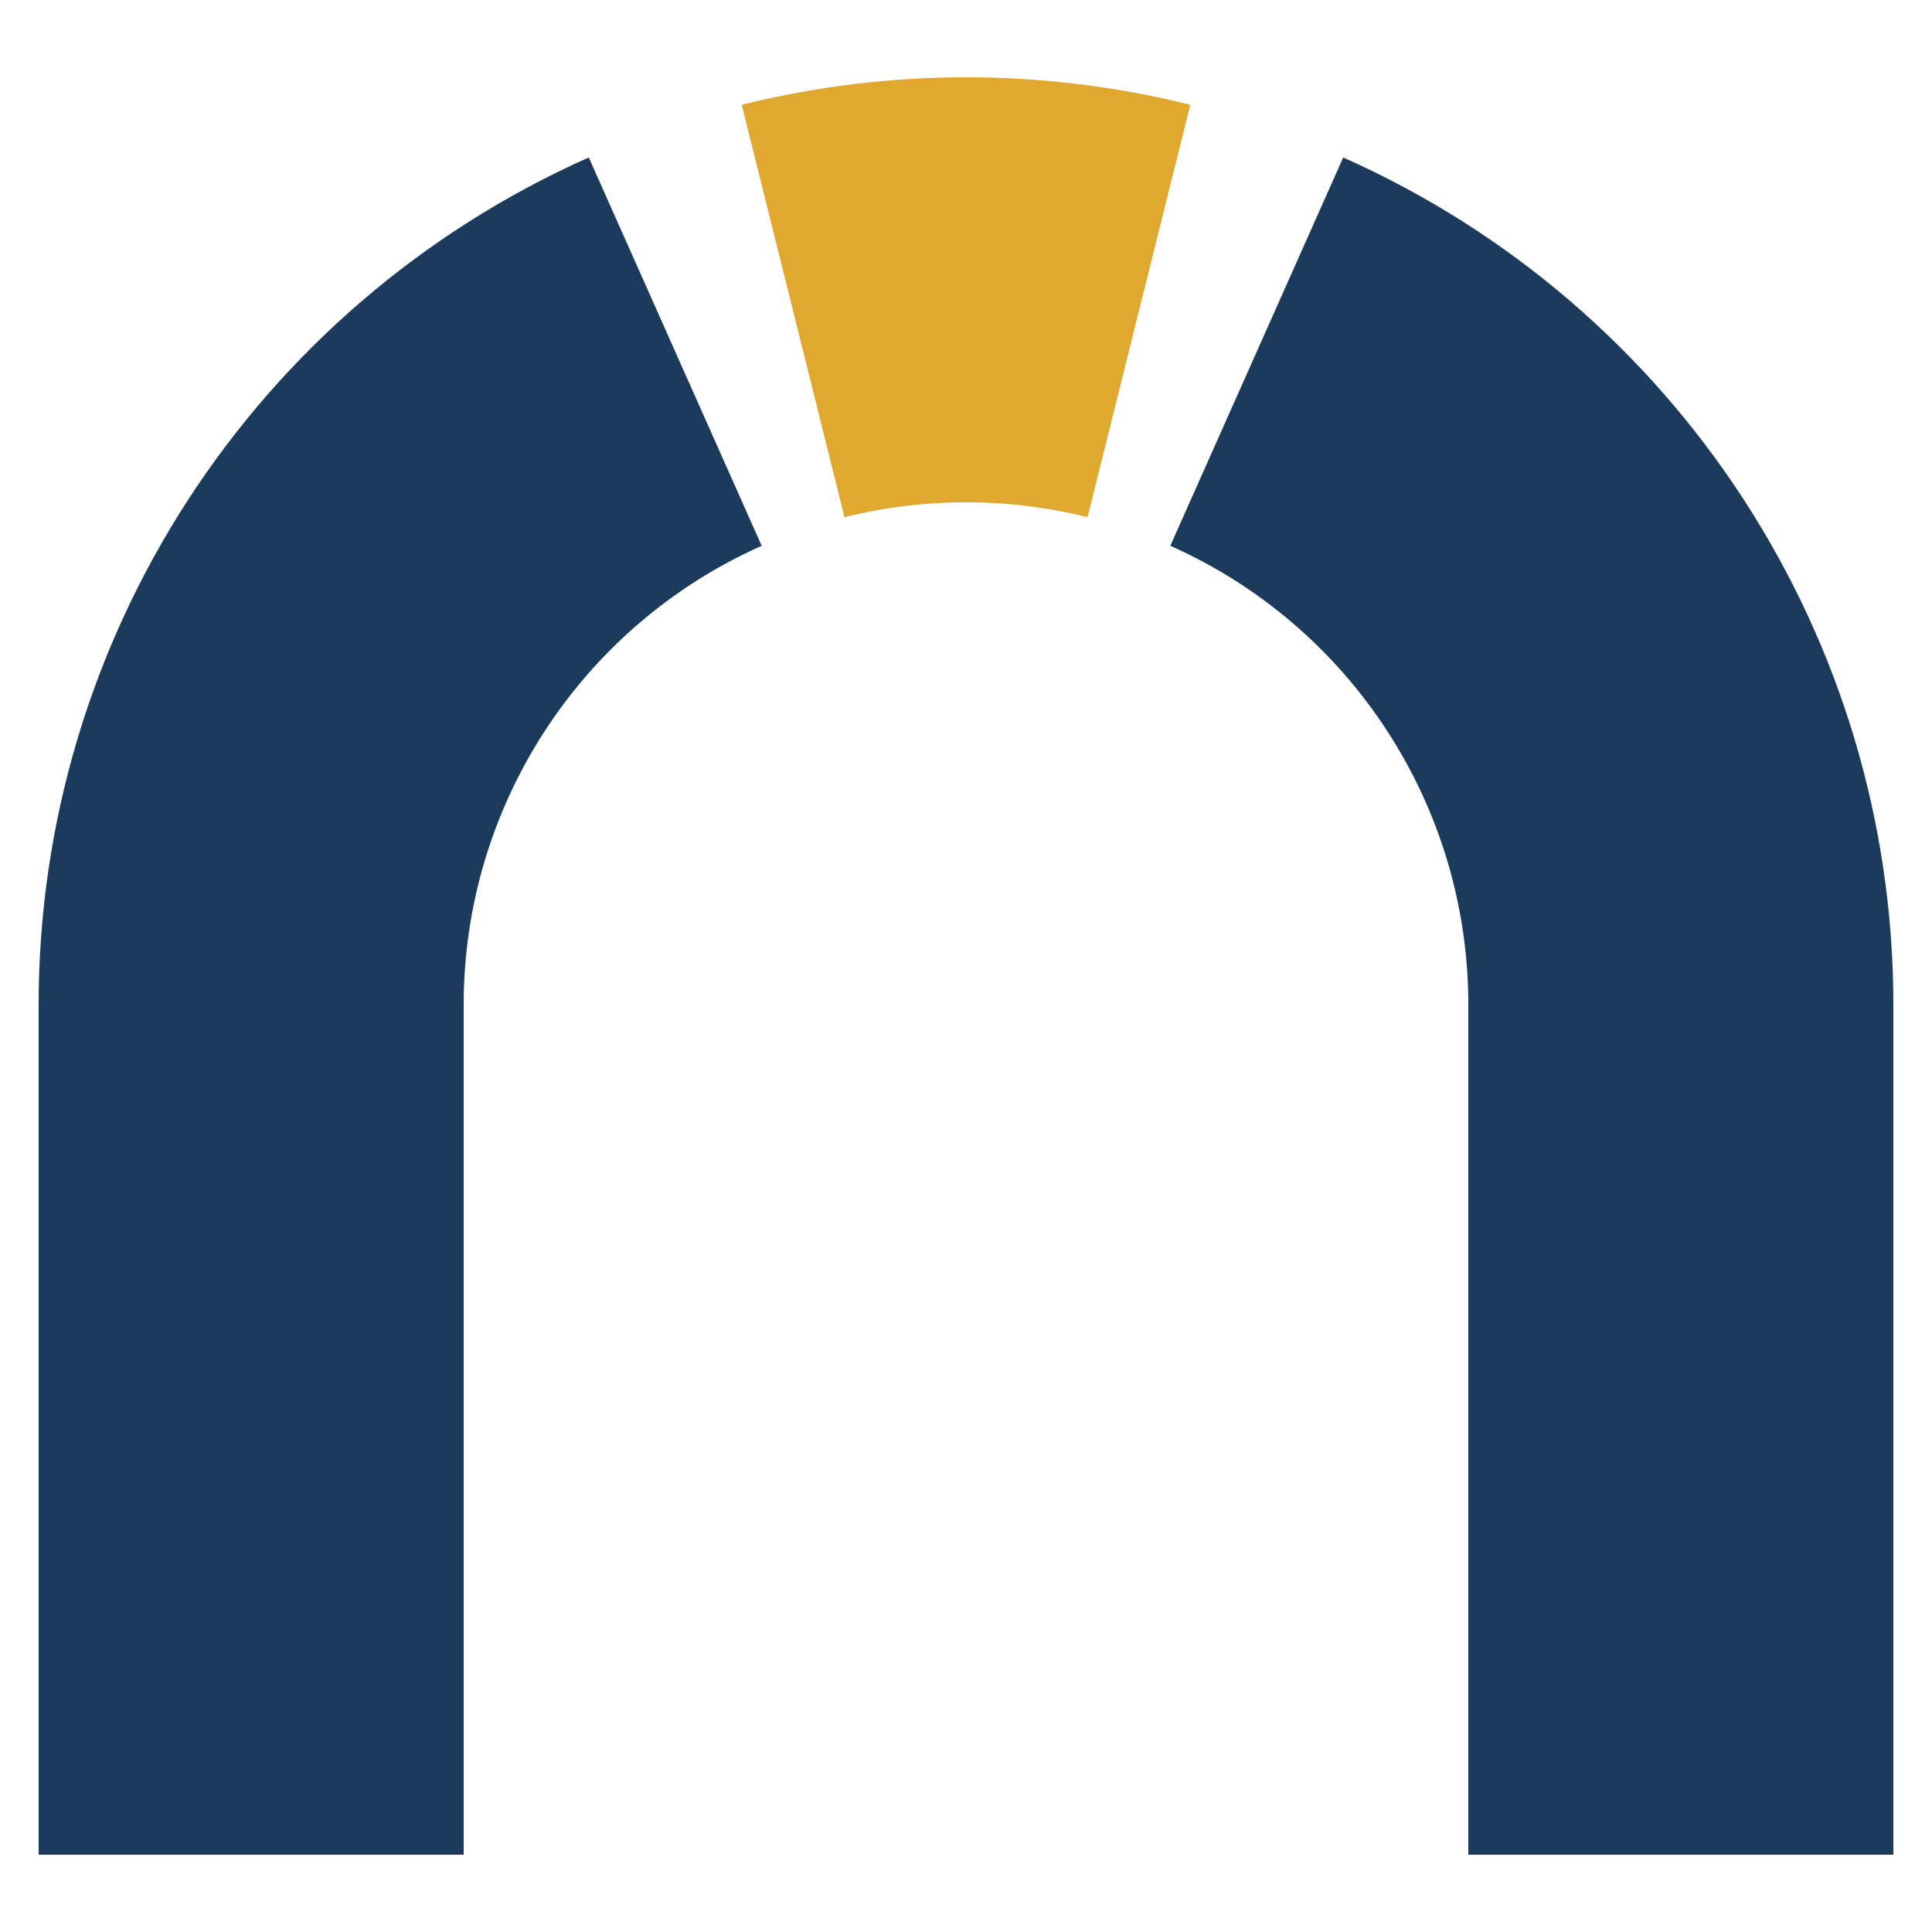
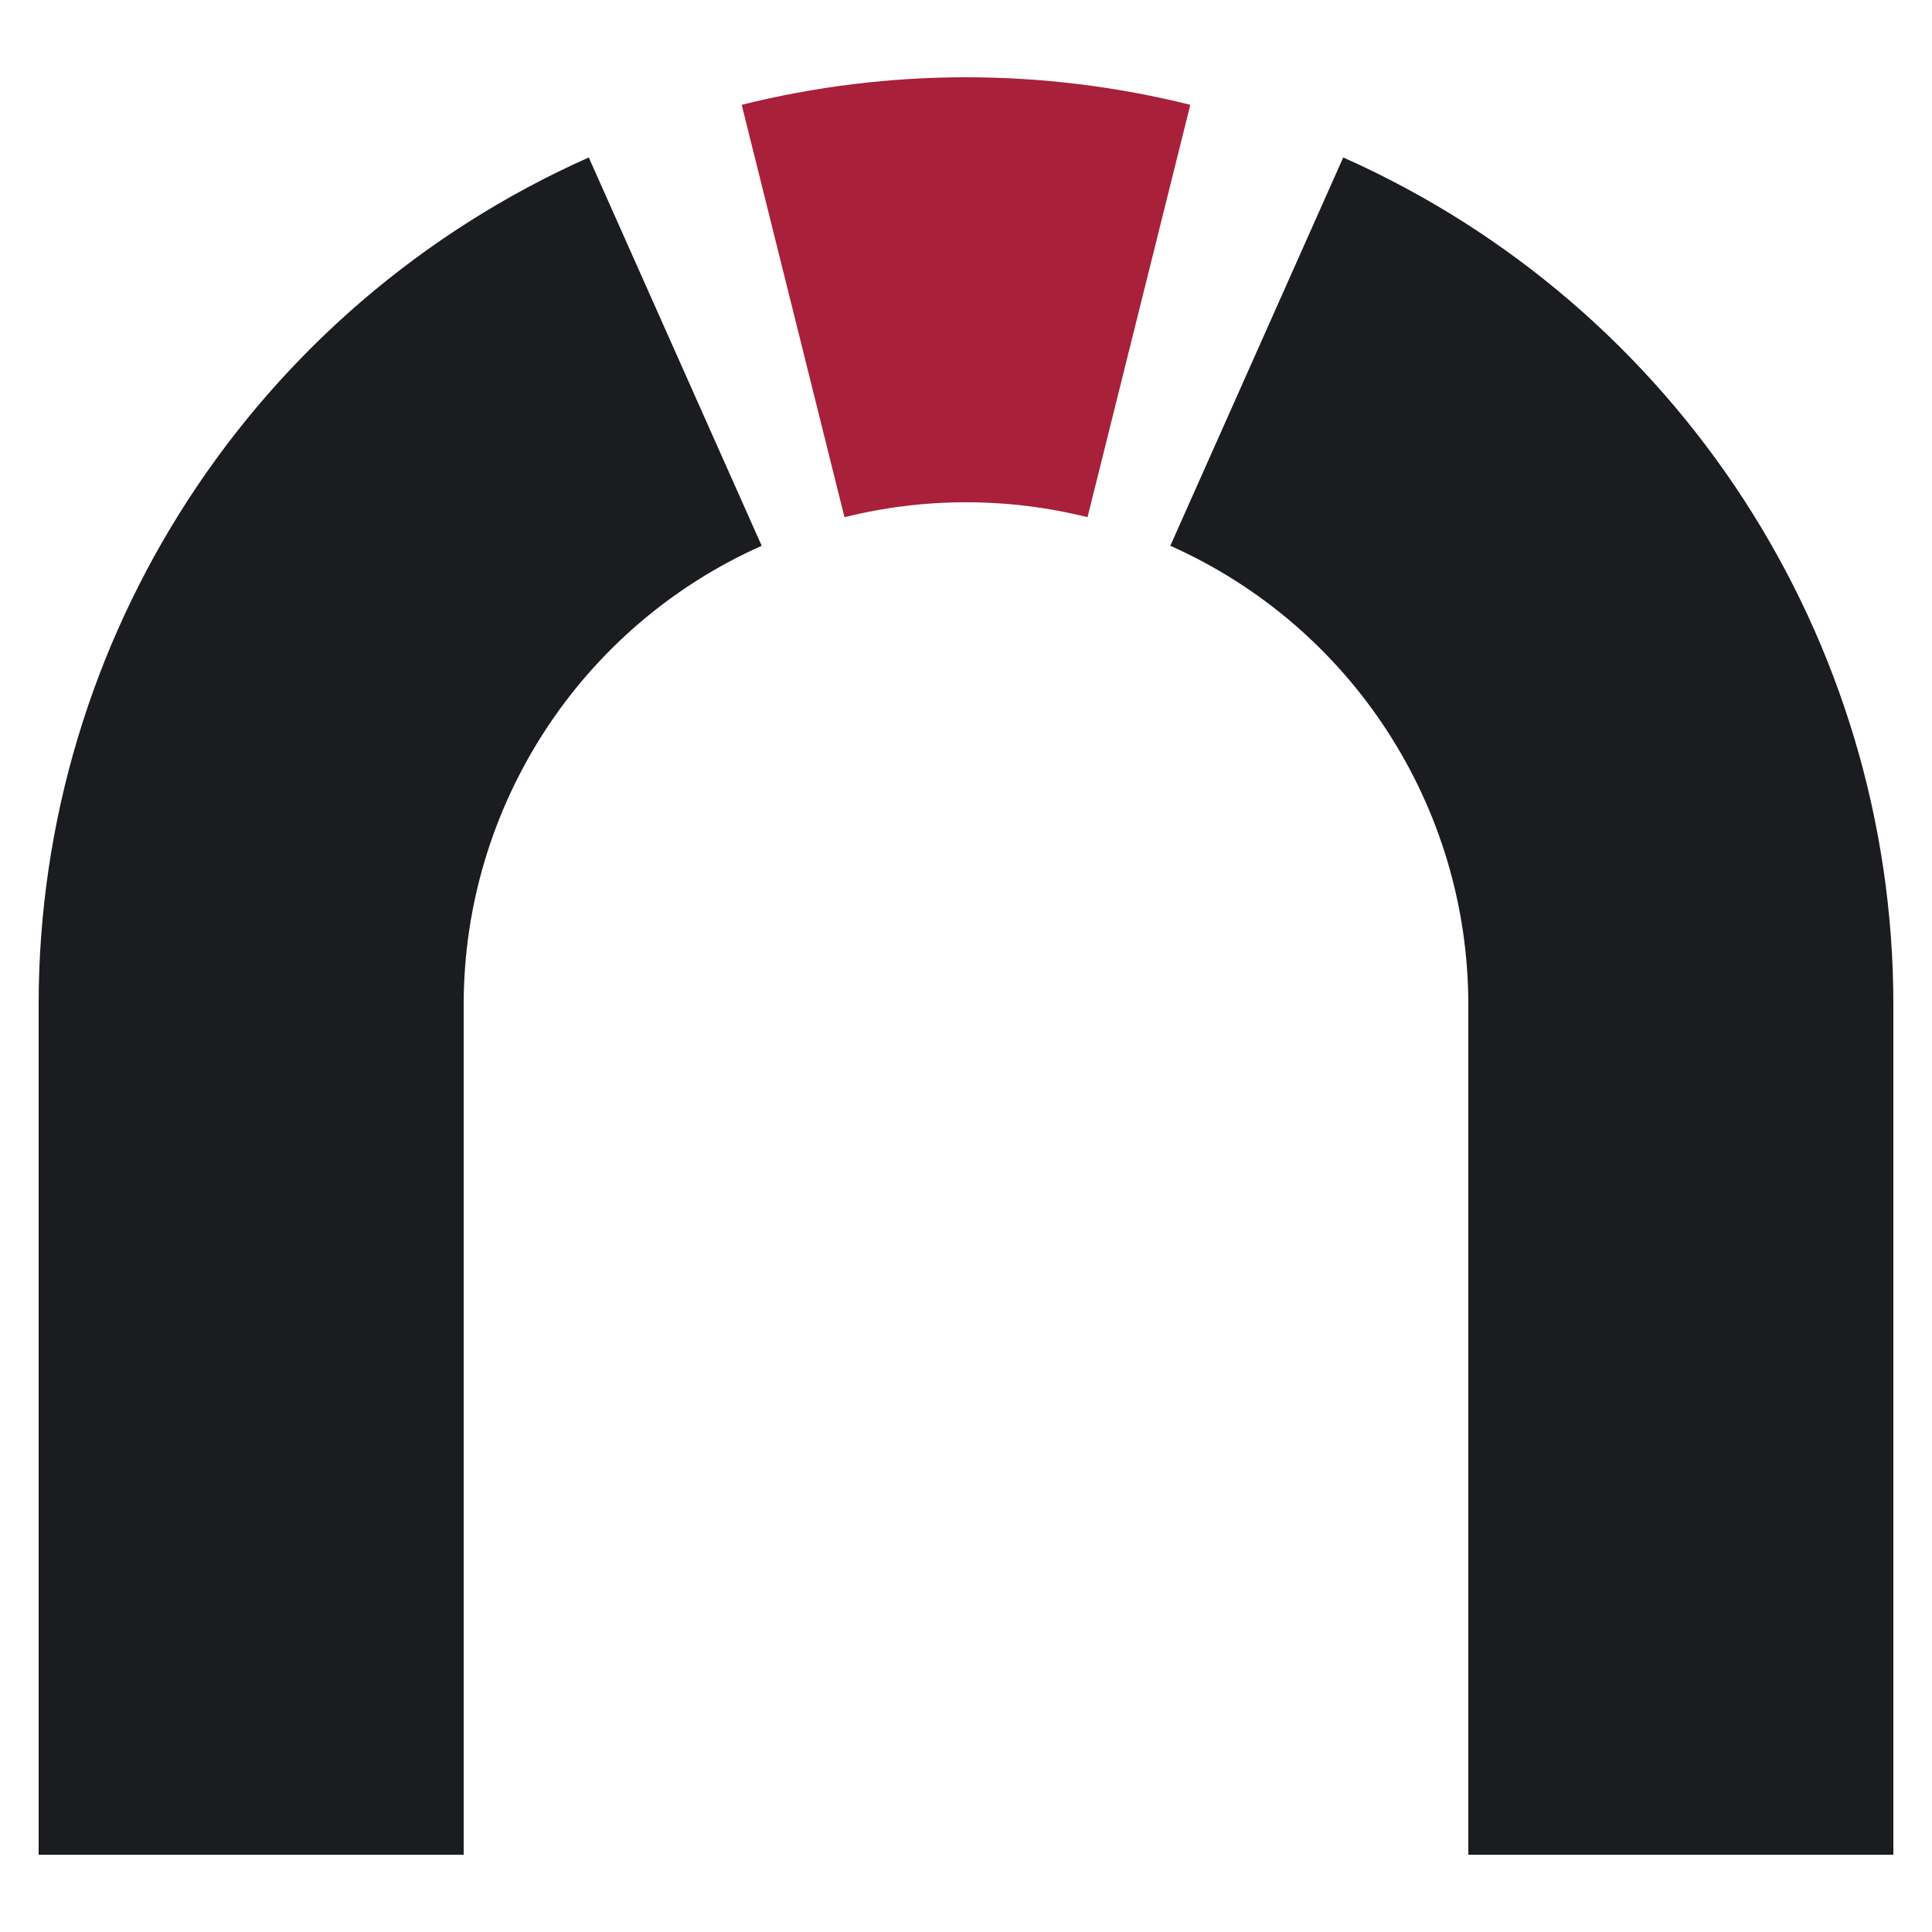
<svg xmlns="http://www.w3.org/2000/svg" viewBox="0 0 256 256" width="256" height="256">
  <g transform="translate(-35.84 -30.72) scale(1.28)">
-     <path fill="#E0A82E" d="M104.78 34.85A96 96 0 0 1 151.22 34.85L140.58 77.54A52 52 0 0 0 115.42 77.54Z" />
-     <path fill="#1B3A5C" d="M167.05 40.3A96 96 0 0 1 224 128L224 216L180 216L180 128A52 52 0 0 0 149.15 80.5Z" />
-     <path fill="#1B3A5C" d="M88.95 40.3A96 96 0 0 0 32 128L32 216L76 216L76 128A52 52 0 0 1 106.85 80.5Z" />
+     <path fill="#A8203A" d="M104.78 34.85A96 96 0 0 1 151.22 34.85L140.58 77.54A52 52 0 0 0 115.42 77.54Z" />
+     <path fill="#1A1C1F" d="M167.05 40.3A96 96 0 0 1 224 128L224 216L180 216L180 128A52 52 0 0 0 149.15 80.5Z" />
+     <path fill="#1A1C1F" d="M88.95 40.3A96 96 0 0 0 32 128L32 216L76 216L76 128A52 52 0 0 1 106.85 80.5Z" />
  </g>
</svg>
